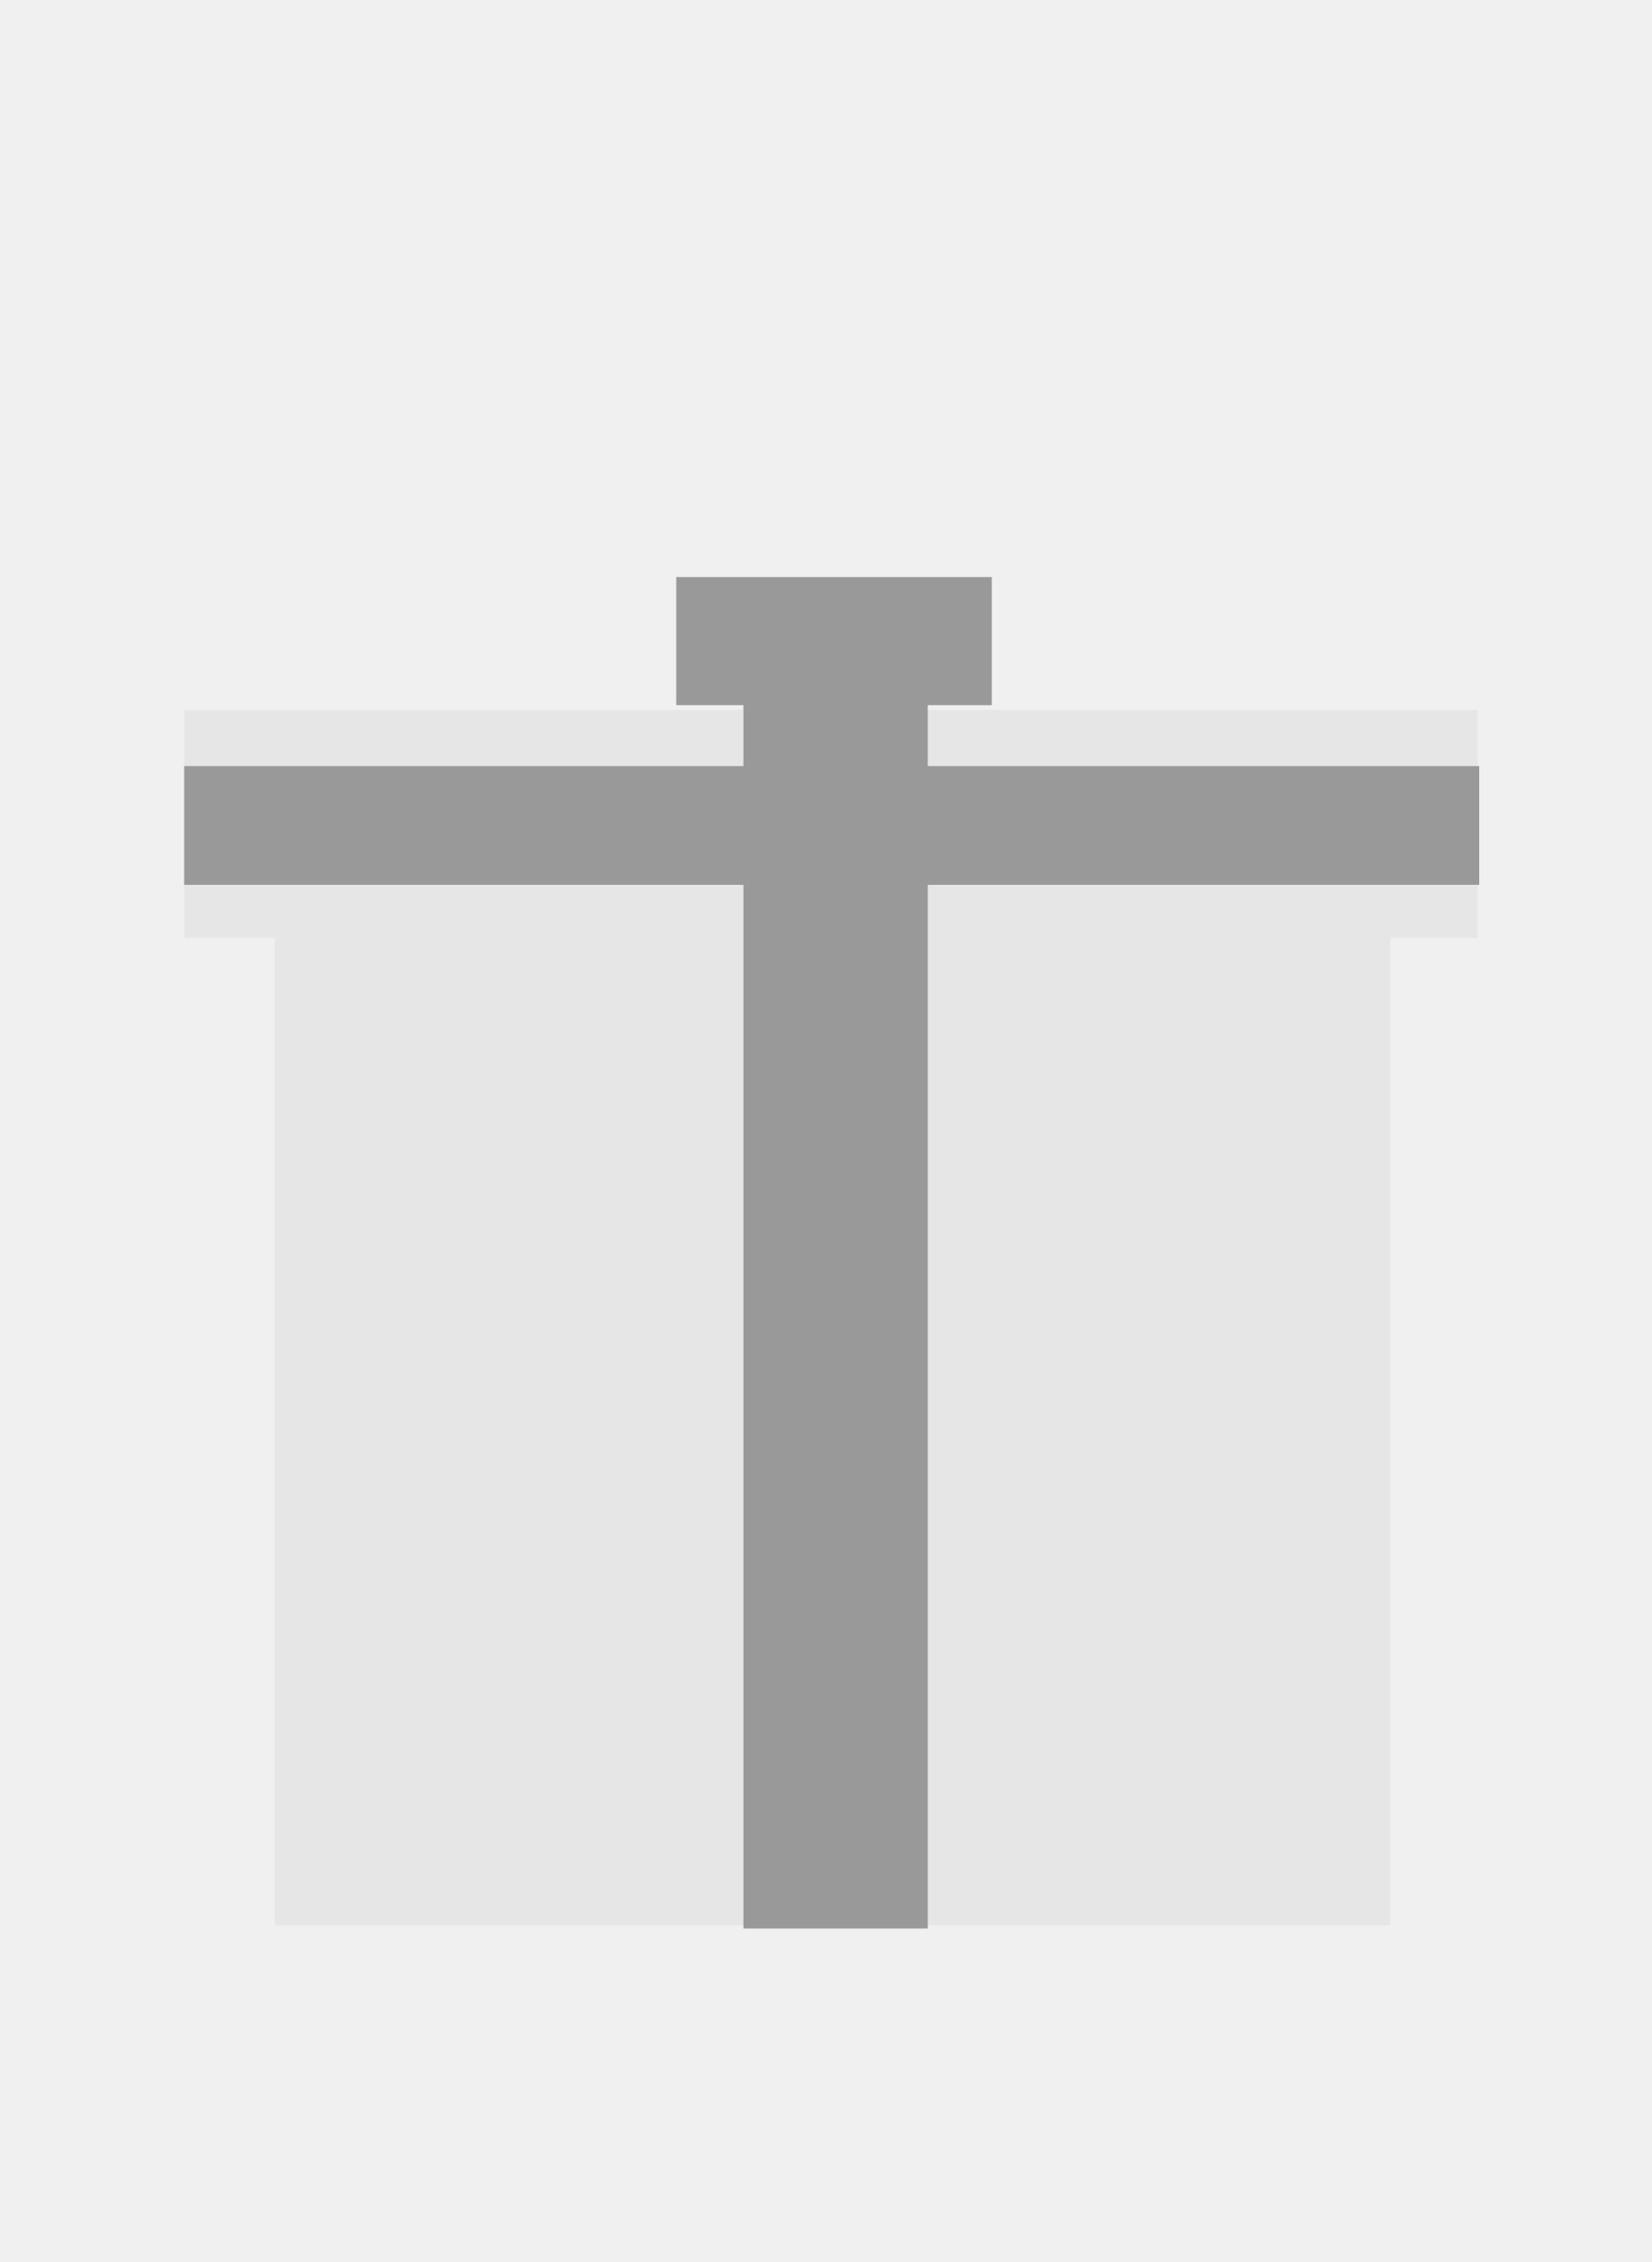
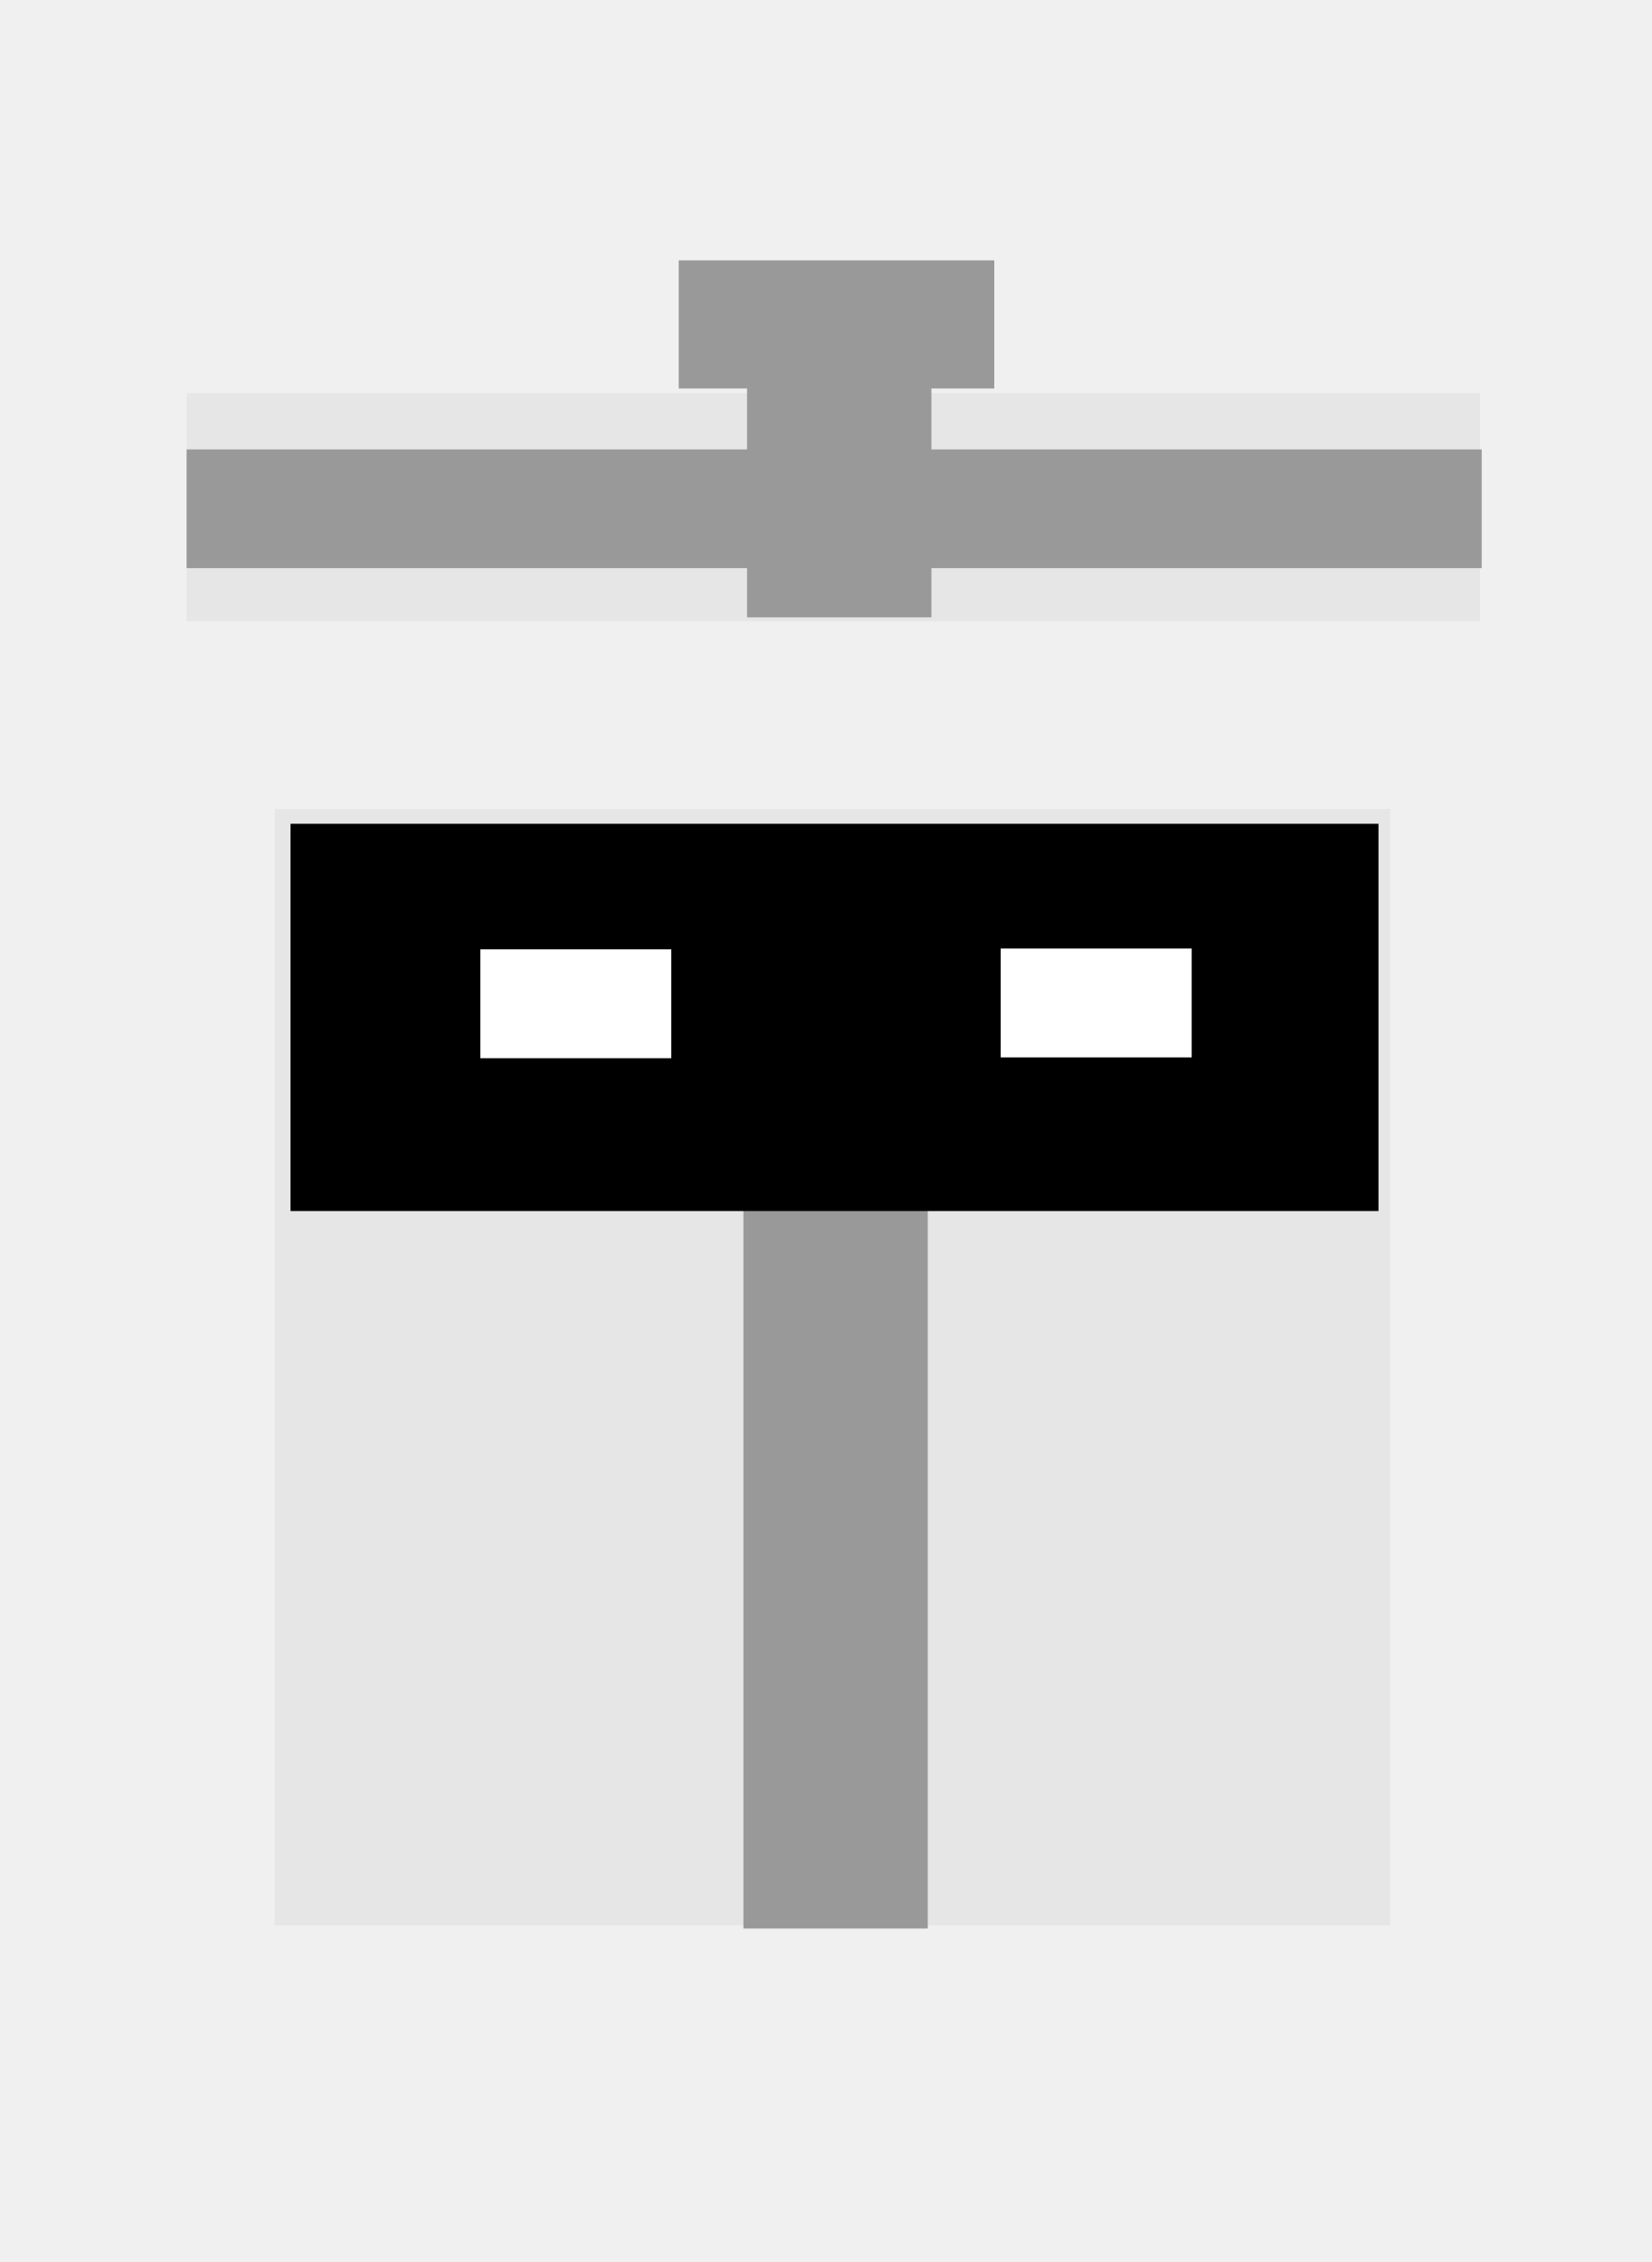
<svg xmlns="http://www.w3.org/2000/svg" width="260" height="356" viewBox="0 0 68.792 94.192" version="1.1" id="svg1">
  <defs id="defs1" />
  <g id="layer1">
    <rect style="display:none;fill:#1a1a1a;stroke-width:0.265" id="rect1" width="68.787" height="94.216" x="0" y="0" />
-     <rect style="fill:#e6e6e6;stroke-width:0.265" id="rect2" width="46.452" height="41.247" x="11.442" y="38.928" />
-     <rect style="fill:#e6e6e6;stroke-width:0.264" id="rect3" width="53.869" height="9.499" x="7.669" y="29.559" />
-     <rect style="fill:#999999;stroke-width:0.265" id="rect4" width="7.677" height="51.006" x="30.96" y="29.299" />
-     <rect style="fill:#999999;stroke-width:0.264" id="rect5" width="53.934" height="4.944" x="7.669" y="31.901" />
-     <rect style="fill:#999999;stroke-width:0.265" id="rect6" width="13.142" height="5.335" x="28.162" y="24.029" />
+     <rect style="fill:#e6e6e6;stroke-width:0.281" id="rect2" width="46.452" height="46.492" x="11.442" y="33.683" />
+     <rect style="fill:#999999;stroke-width:0.203" id="rect4" width="7.677" height="29.927" x="30.96" y="50.378" />
+     <g id="g1" transform="translate(0.1031698,-13.18738)">
+       <rect style="fill:#e6e6e6;stroke-width:0.264" id="rect3" width="53.869" height="9.499" x="7.669" y="29.559" />
+       <rect style="fill:#999999;stroke-width:0.264" id="rect5" width="53.934" height="4.944" x="7.669" y="31.901" />
+       <rect style="fill:#999999;stroke-width:0.265" id="rect6" width="13.142" height="5.335" x="28.162" y="24.029" />
+       <rect style="fill:#999999;stroke-width:0.115" id="rect4-1" width="7.677" height="9.564" x="31.008" y="29.33" />
+     </g>
+     <rect style="fill:#000000;stroke-width:0.361" id="rect4-4" width="45.308" height="16.126" x="12.099" y="34.303" />
+     <g id="g2" transform="translate(-0.09200744,-0.8280669)">
+       <rect style="fill:#ffffff;stroke-width:0.08" id="rect4-6" width="7.953" height="4.533" x="20.094" y="40.36" />
+       <rect style="fill:#ffffff;stroke-width:0.08" id="rect4-6-2" width="7.953" height="4.533" x="41.767" y="40.326" />
+     </g>
  </g>
</svg>
